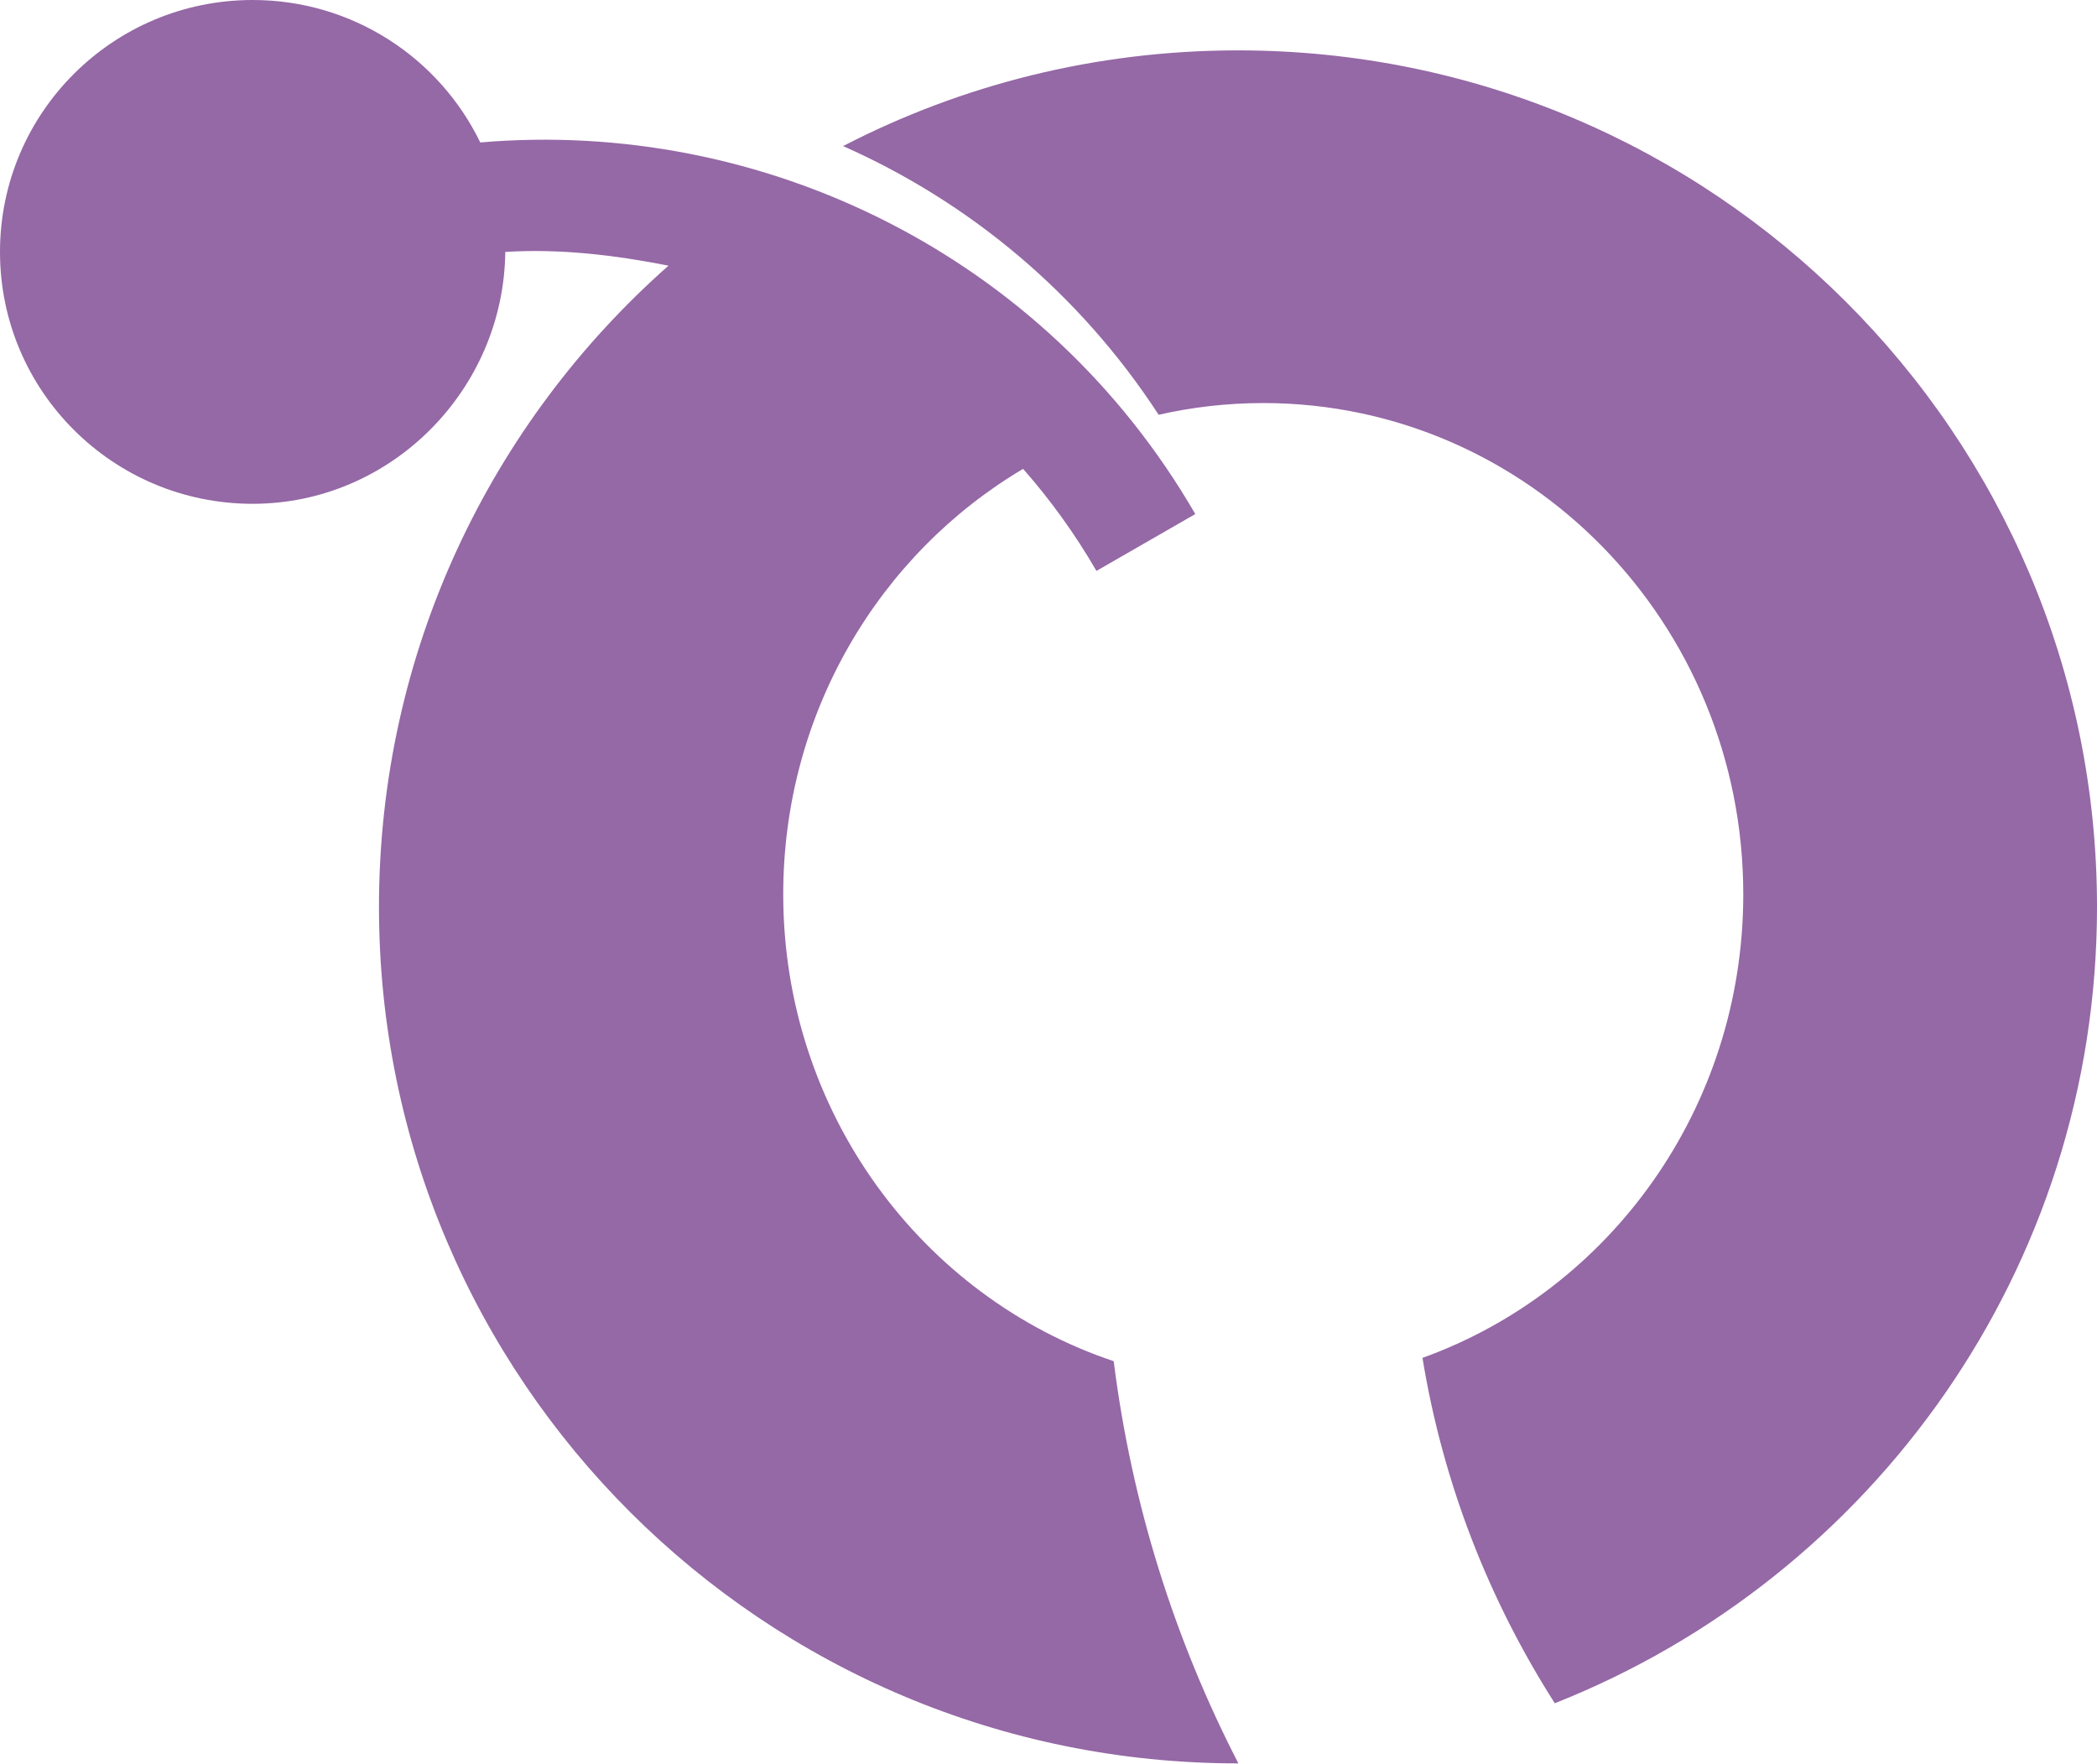
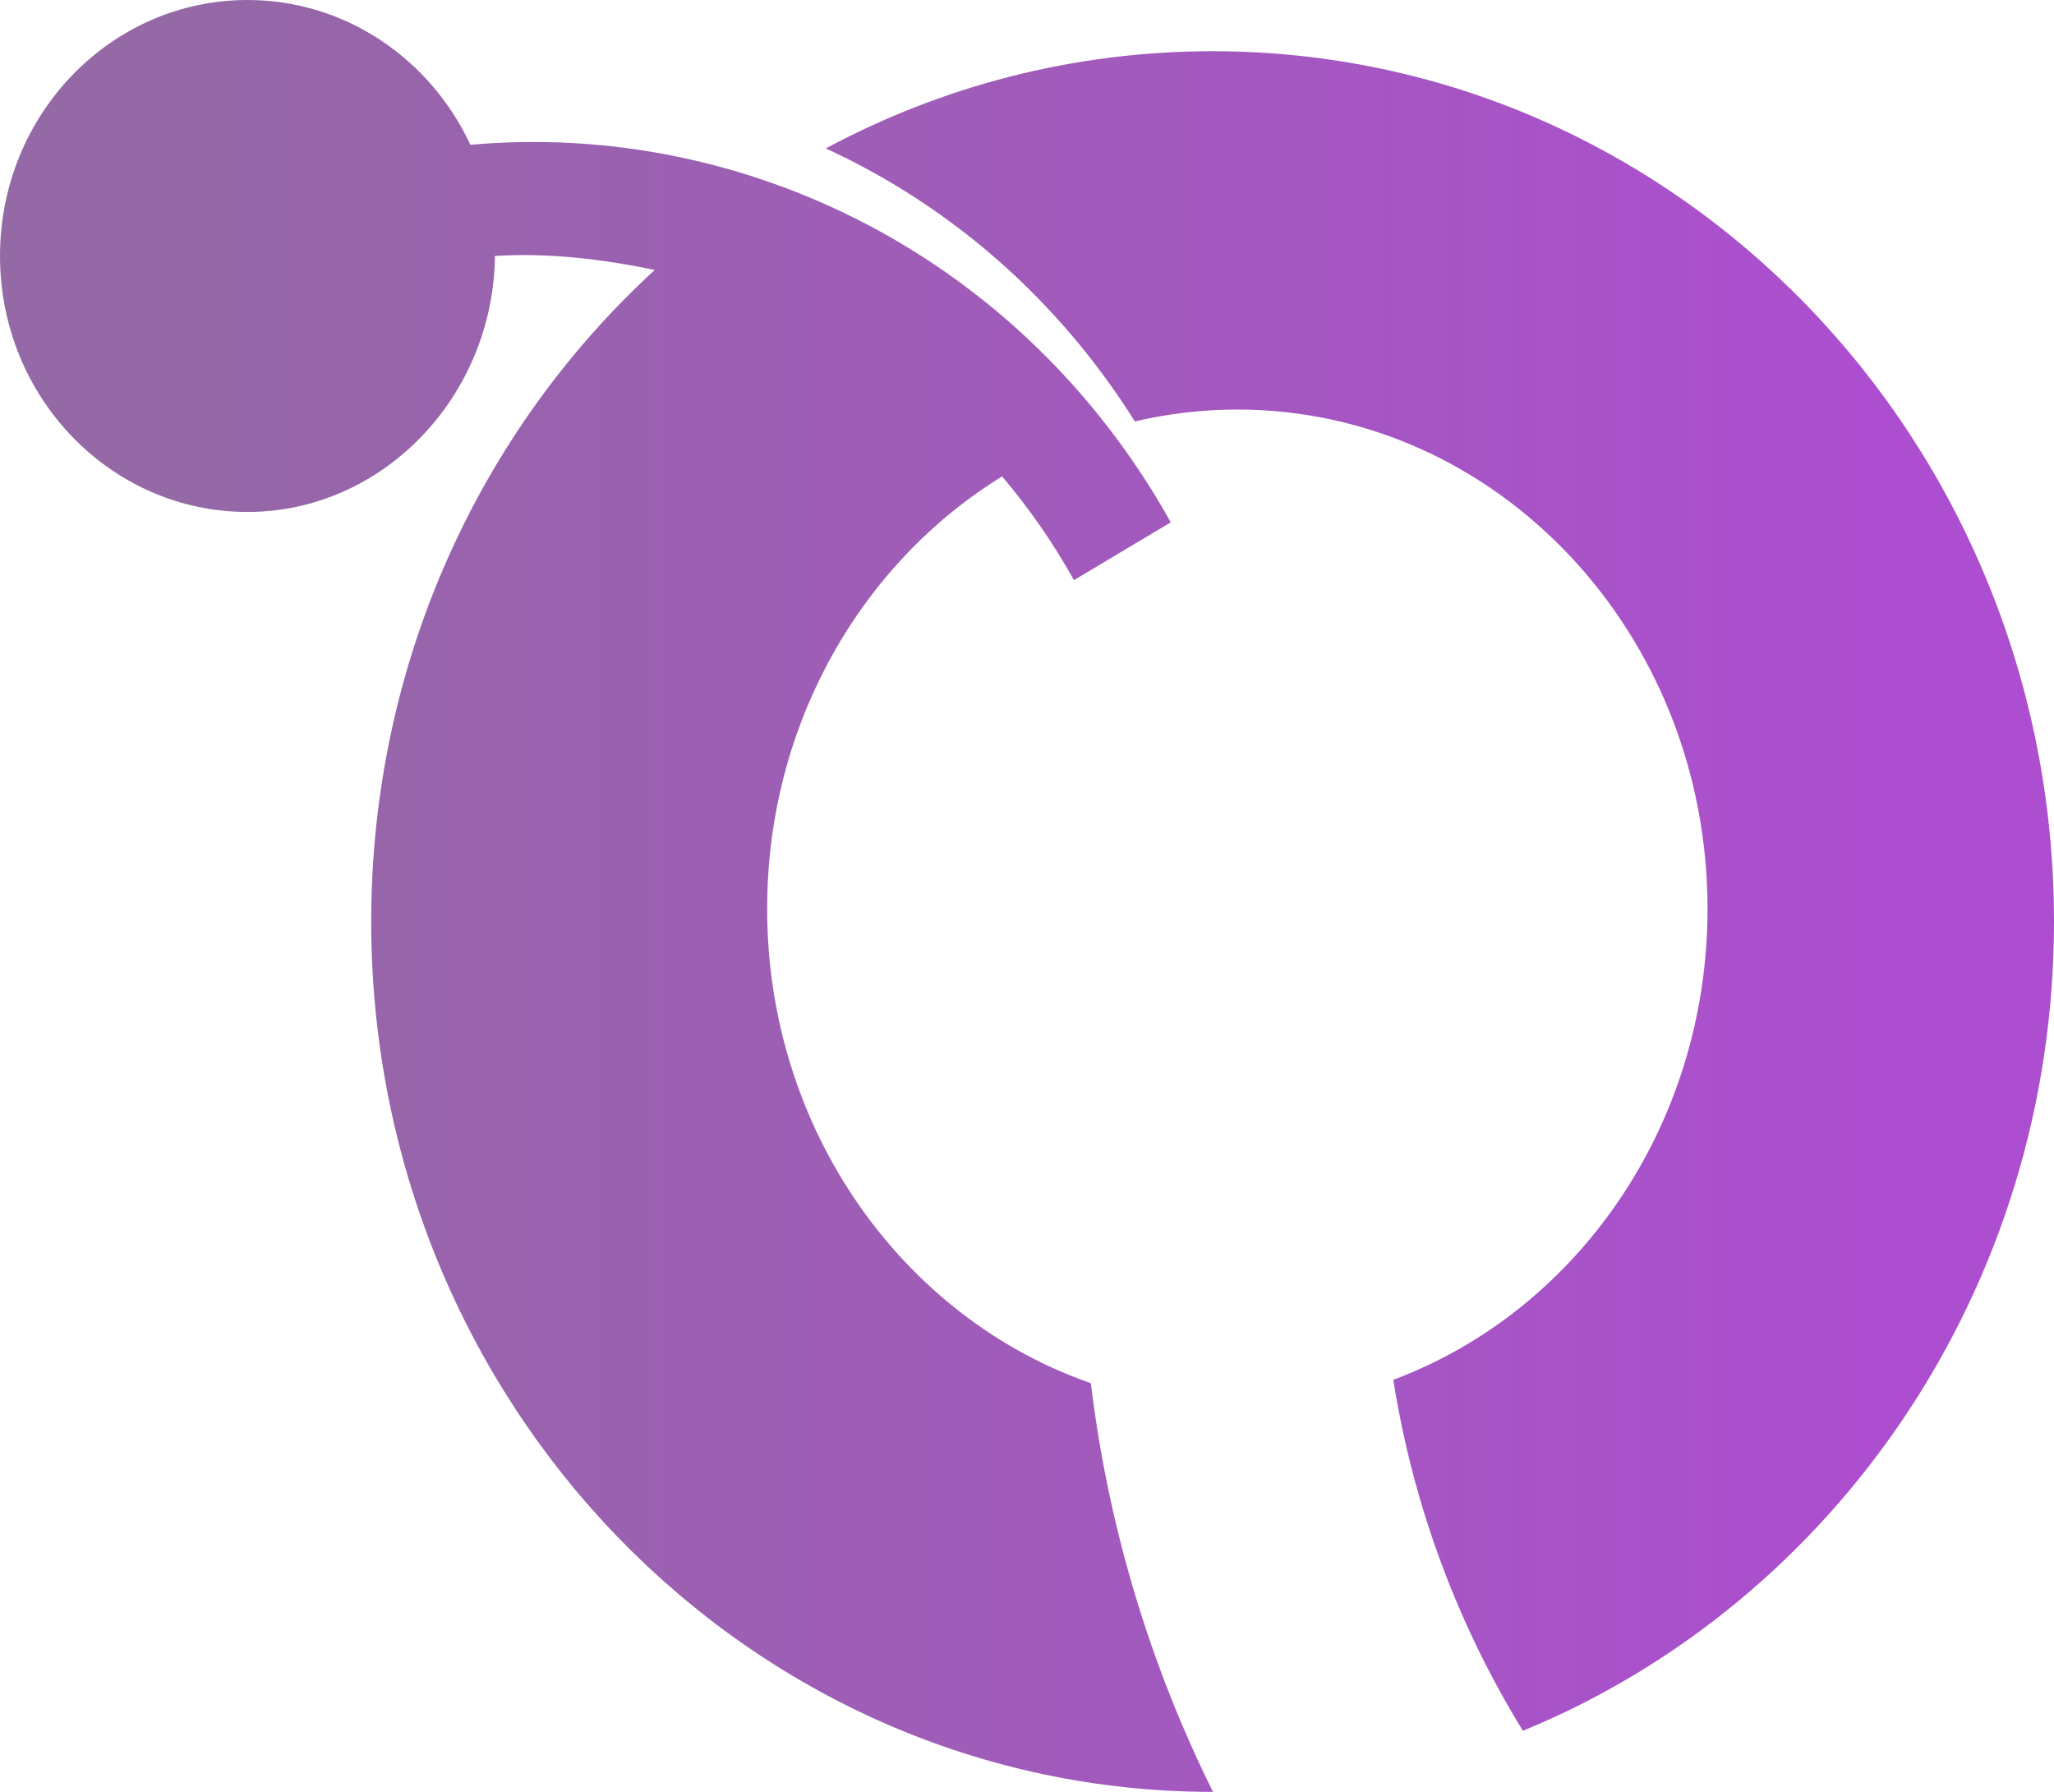
- <svg xmlns="http://www.w3.org/2000/svg" width="44" height="37" viewBox="0 0 44 37" fill="none">
-   <path d="M44 19.029C44 26.613 39.288 33.1 32.623 35.738C31.239 33.569 30.276 31.117 29.847 28.491C33.768 27.081 36.578 23.258 36.578 18.764C36.578 13.072 32.069 8.457 26.506 8.457C25.752 8.457 25.017 8.542 24.311 8.703C22.643 6.141 20.32 4.23 17.69 3.065C20.171 1.782 22.988 1.057 25.976 1.057C35.93 1.057 44 9.103 44 19.029Z" fill="#9568A6" />
-   <path d="M23.006 11.979L25.08 10.786C21.922 5.332 15.979 2.482 10.077 2.989C9.22 1.22 7.404 0 5.301 0C2.373 0 0 2.366 0 5.286C0 8.205 2.373 10.571 5.301 10.571C8.209 10.571 10.57 8.177 10.602 5.286C11.755 5.214 12.905 5.353 14.027 5.574C10.3 8.866 7.952 13.674 7.952 19.029C7.952 28.954 16.021 37 25.976 37L25.984 37C24.648 34.406 23.745 31.563 23.368 28.561C19.342 27.212 16.434 23.335 16.434 18.764C16.434 14.95 18.458 11.62 21.467 9.838C22.039 10.487 22.556 11.202 23.006 11.979Z" fill="#9568A6" />
+ <svg xmlns="http://www.w3.org/2000/svg" width="47" height="41" viewBox="0 0 47 41" fill="none">
+   <path d="M47 21.086C47 29.49 41.966 36.679 34.847 39.602C33.369 37.198 32.341 34.481 31.882 31.571C36.07 30.008 39.072 25.773 39.072 20.793C39.072 14.485 34.255 9.371 28.313 9.371C27.508 9.371 26.723 9.465 25.968 9.643C24.187 6.805 21.705 4.688 18.896 3.396C21.546 1.975 24.556 1.172 27.747 1.172C38.38 1.172 47 10.087 47 21.086Z" fill="url(#paint0_linear_853_144)" />
+   <path d="M24.575 13.274L26.79 11.951C23.417 5.909 17.069 2.75 10.764 3.313C9.849 1.352 7.908 0 5.663 0C2.535 0 0 2.622 0 5.857C0 9.092 2.535 11.714 5.663 11.714C8.769 11.714 11.291 9.061 11.325 5.857C12.556 5.778 13.786 5.931 14.983 6.176C11.003 9.825 8.494 15.152 8.494 21.086C8.494 32.084 17.114 41 27.747 41L27.756 41C26.329 38.126 25.364 34.975 24.961 31.649C20.66 30.153 17.554 25.858 17.554 20.793C17.554 16.567 19.716 12.877 22.93 10.901C23.542 11.621 24.094 12.413 24.575 13.274Z" fill="url(#paint1_linear_853_144)" />
+   <defs>
+     <linearGradient id="paint0_linear_853_144" x1="4.008" y1="20.5" x2="42.81" y2="20.5" gradientUnits="userSpaceOnUse">
+       <stop stop-color="#9568A6" />
+       <stop offset="1" stop-color="#AC4ECF" />
+     </linearGradient>
+     <linearGradient id="paint1_linear_853_144" x1="4.008" y1="20.5" x2="42.81" y2="20.5" gradientUnits="userSpaceOnUse">
+       <stop stop-color="#9568A6" />
+       <stop offset="1" stop-color="#AC4ECF" />
+     </linearGradient>
+   </defs>
</svg>
